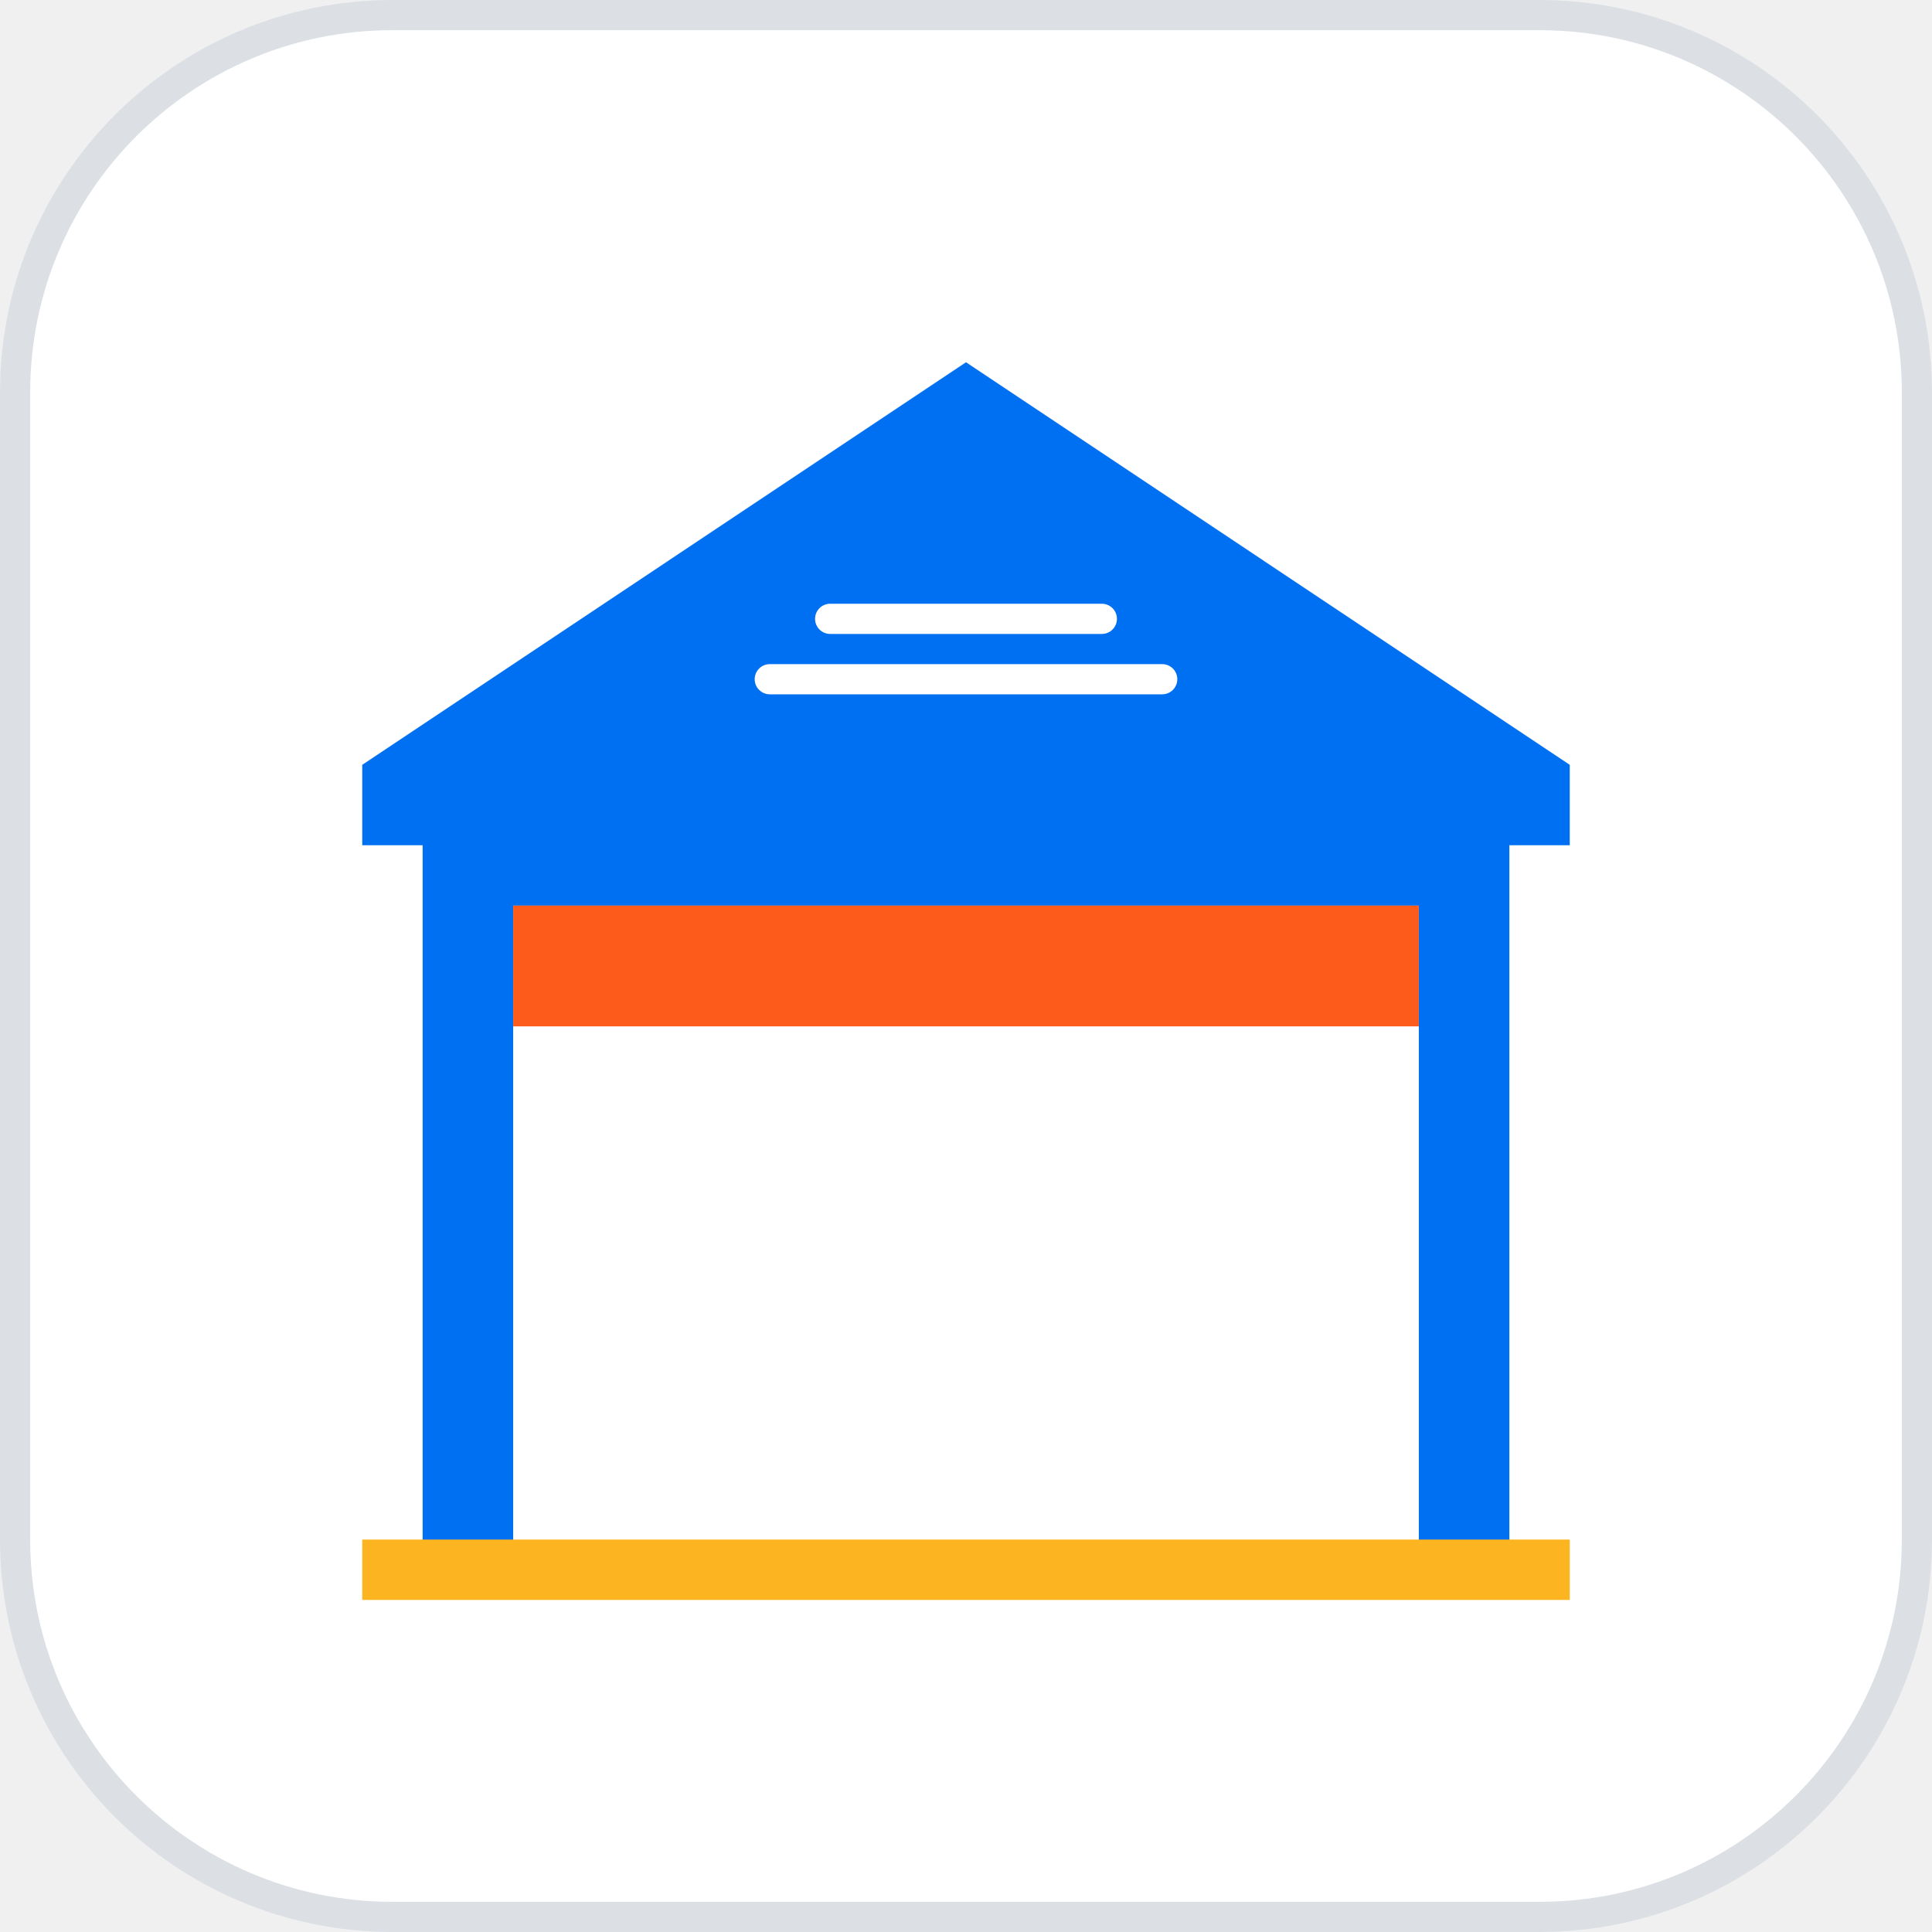
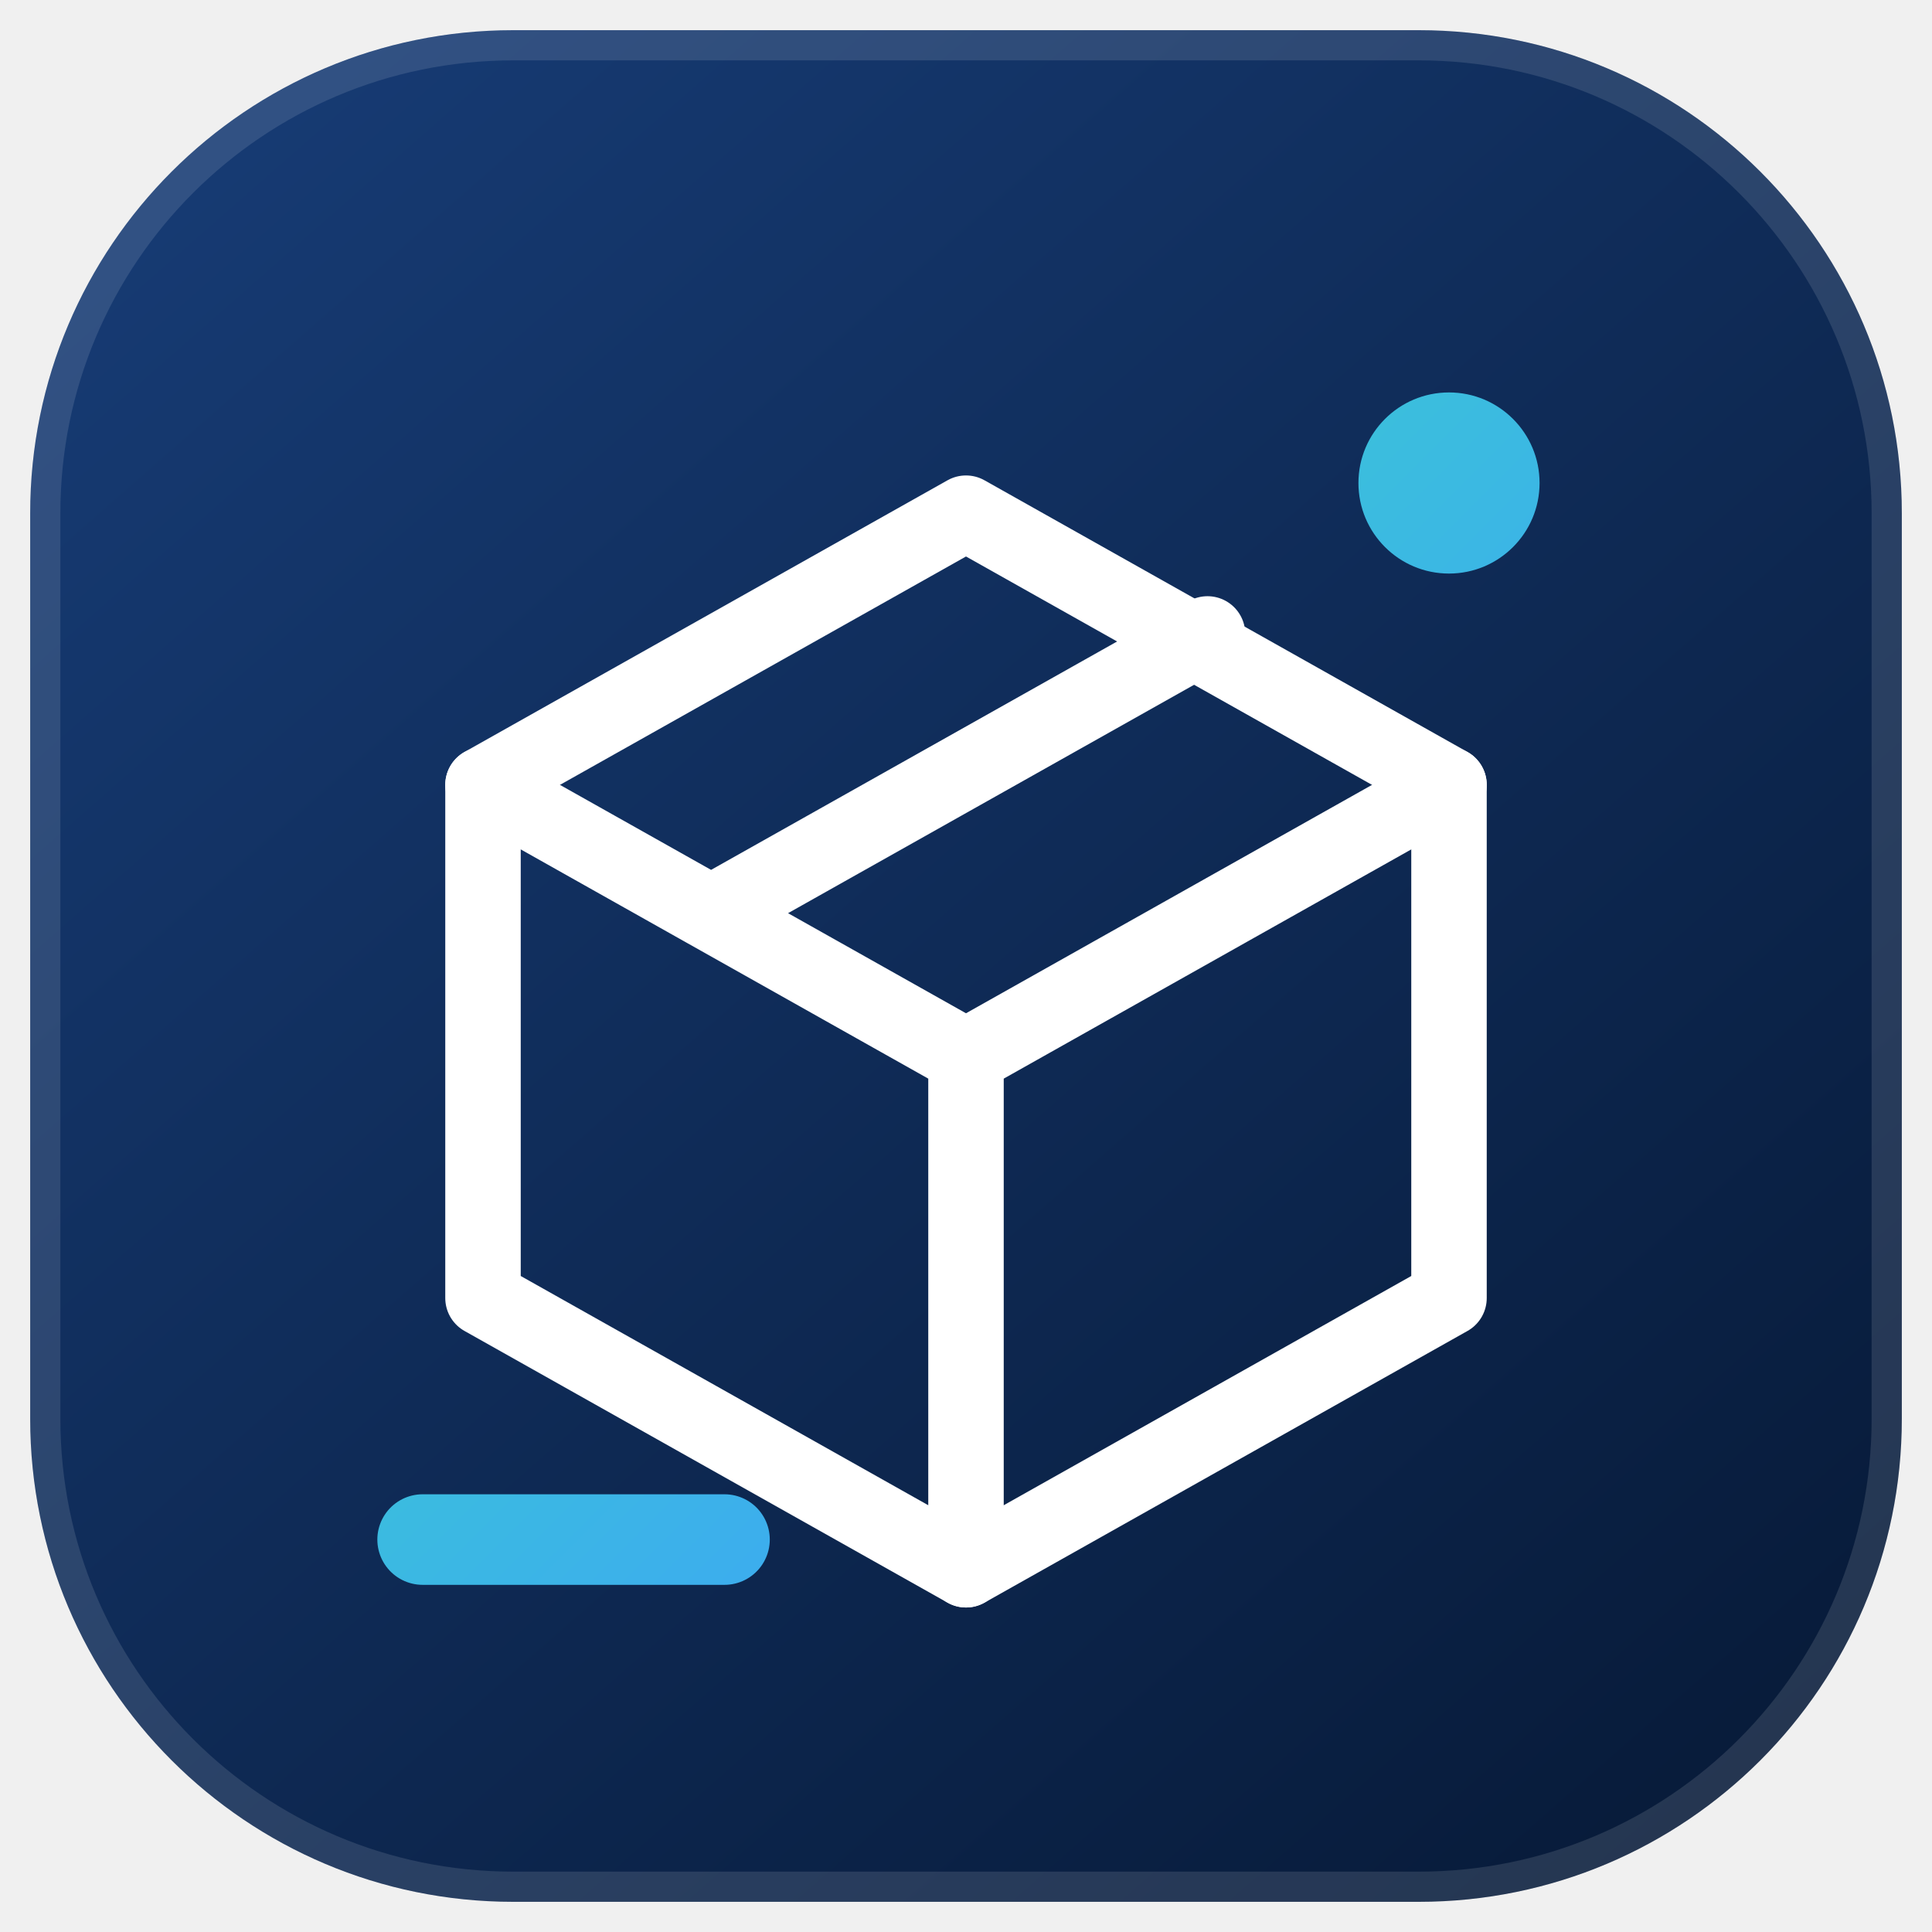
- <svg xmlns="http://www.w3.org/2000/svg" width="64" height="64" viewBox="0 0 64 64" fill="none">
-   <rect x="0.5" y="0.5" width="63" height="63" rx="12.5" fill="white" />
-   <rect x="0.5" y="0.5" width="63" height="63" rx="12.5" stroke="#DCE0E5" />
-   <path d="M12 25.336L12 28H14V52H50V28H52V25.336L32 12L12 25.336Z" fill="#0070F2" />
-   <path d="M17 30V52L32 52L47 52V30L32 30L17 30Z" fill="white" />
-   <path d="M17 30V34L32 34L47 34V30H32H17Z" fill="#FC5B1C" />
-   <path d="M27.5 21H36.5C36.776 21 37 20.776 37 20.5C37 20.224 36.776 20 36.5 20H32H27.5C27.224 20 27 20.224 27 20.5C27 20.776 27.224 21 27.5 21Z" fill="white" />
-   <path d="M25.5 23H38.5C38.776 23 39 22.776 39 22.5C39 22.224 38.776 22 38.5 22H32H25.5C25.224 22 25 22.224 25 22.5C25 22.776 25.224 23 25.5 23Z" fill="white" />
-   <path d="M12 53H52V51H32H12V53Z" fill="#FDB421" />
+ <svg xmlns="http://www.w3.org/2000/svg" width="64" height="64" viewBox="0 0 64 64" fill="none" aria-hidden="true">
+   <defs>
+     <linearGradient id="betrix-bg" x1="8" y1="5" x2="58" y2="62" gradientUnits="userSpaceOnUse">
+       <stop stop-color="#163A72" />
+       <stop offset="1" stop-color="#071A38" />
+     </linearGradient>
+     <linearGradient id="betrix-accent" x1="17" y1="17" x2="48" y2="48" gradientUnits="userSpaceOnUse">
+       <stop stop-color="#38D6C5" />
+       <stop offset="1" stop-color="#3E9CFF" />
+     </linearGradient>
+   </defs>
+   <rect x="1" y="1" width="62" height="62" rx="16" fill="url(#betrix-bg)" />
+   <rect x="1.5" y="1.5" width="61" height="61" rx="15.5" stroke="white" stroke-opacity=".12" />
+   <circle cx="48" cy="16" r="3" fill="url(#betrix-accent)" />
+   <g stroke="white" stroke-width="2.5" stroke-linecap="round" stroke-linejoin="round">
+     <path d="m32 17 16 9v17l-16 9-16-9V26z" />
+     <path d="m16 26 16 9 16-9M32 35v17m-8-22 16-9" />
+   </g>
+   <path d="M14 51h10" stroke="url(#betrix-accent)" stroke-width="3" stroke-linecap="round" />
</svg>
